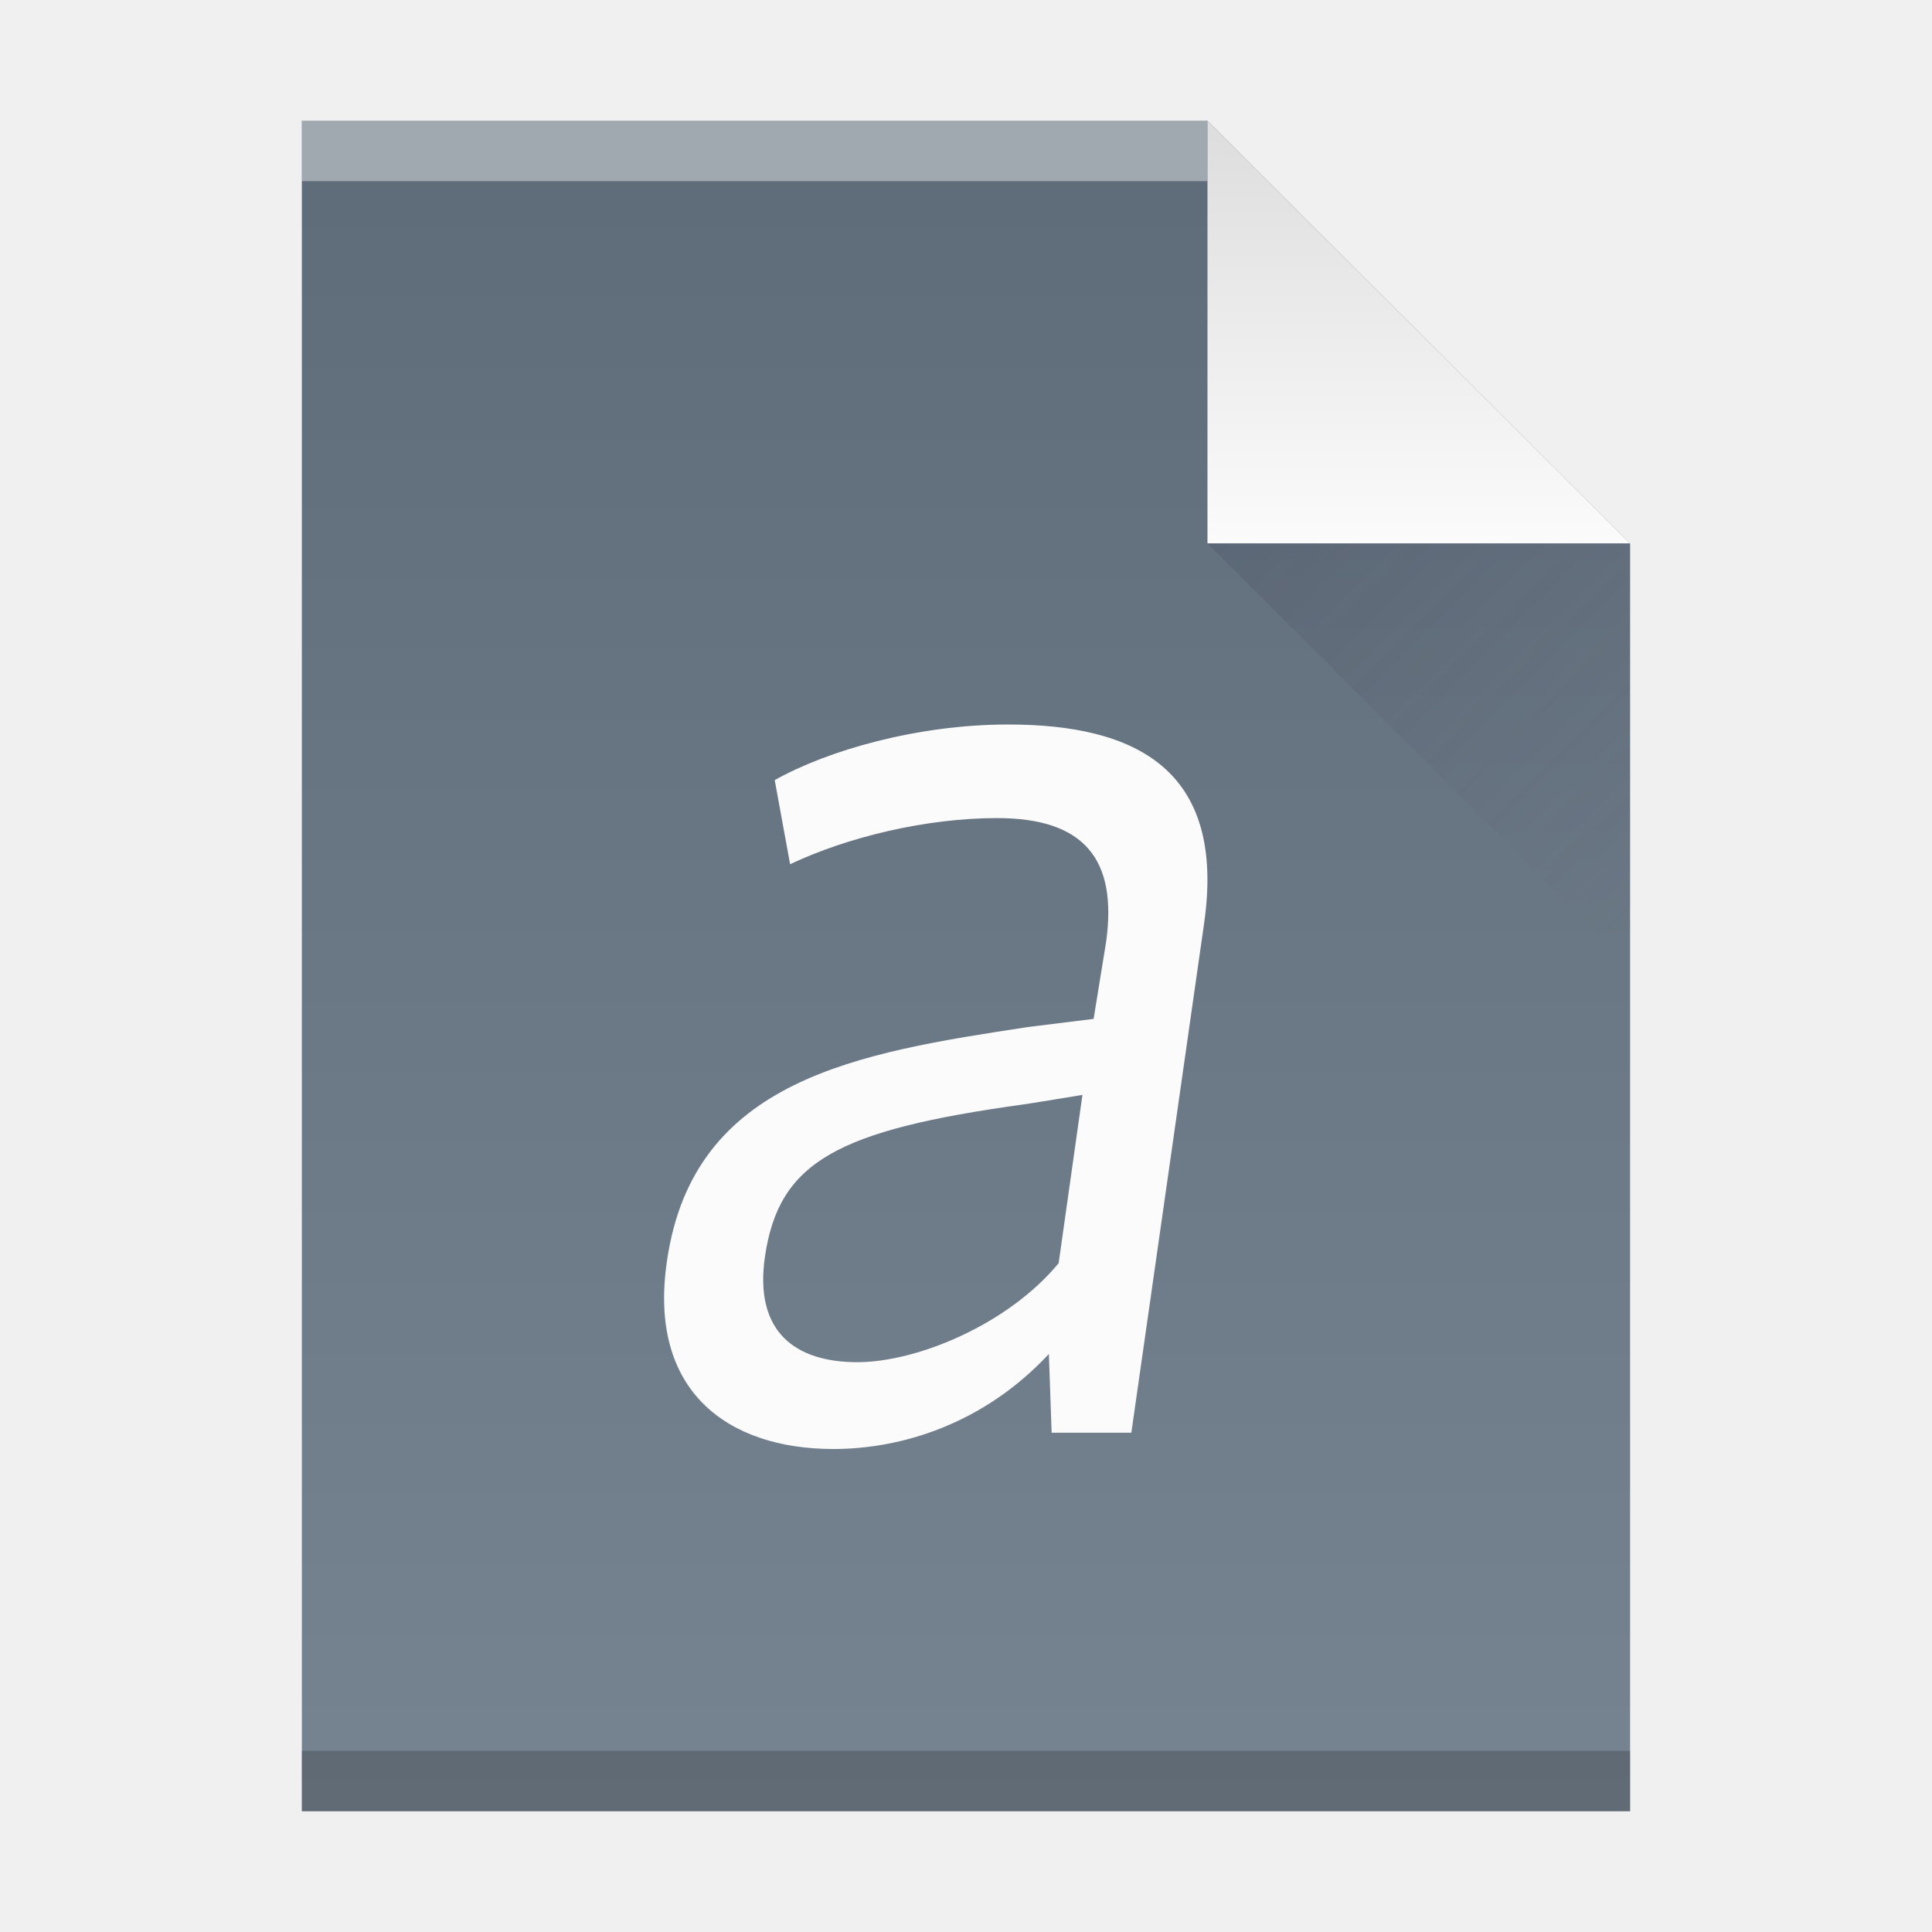
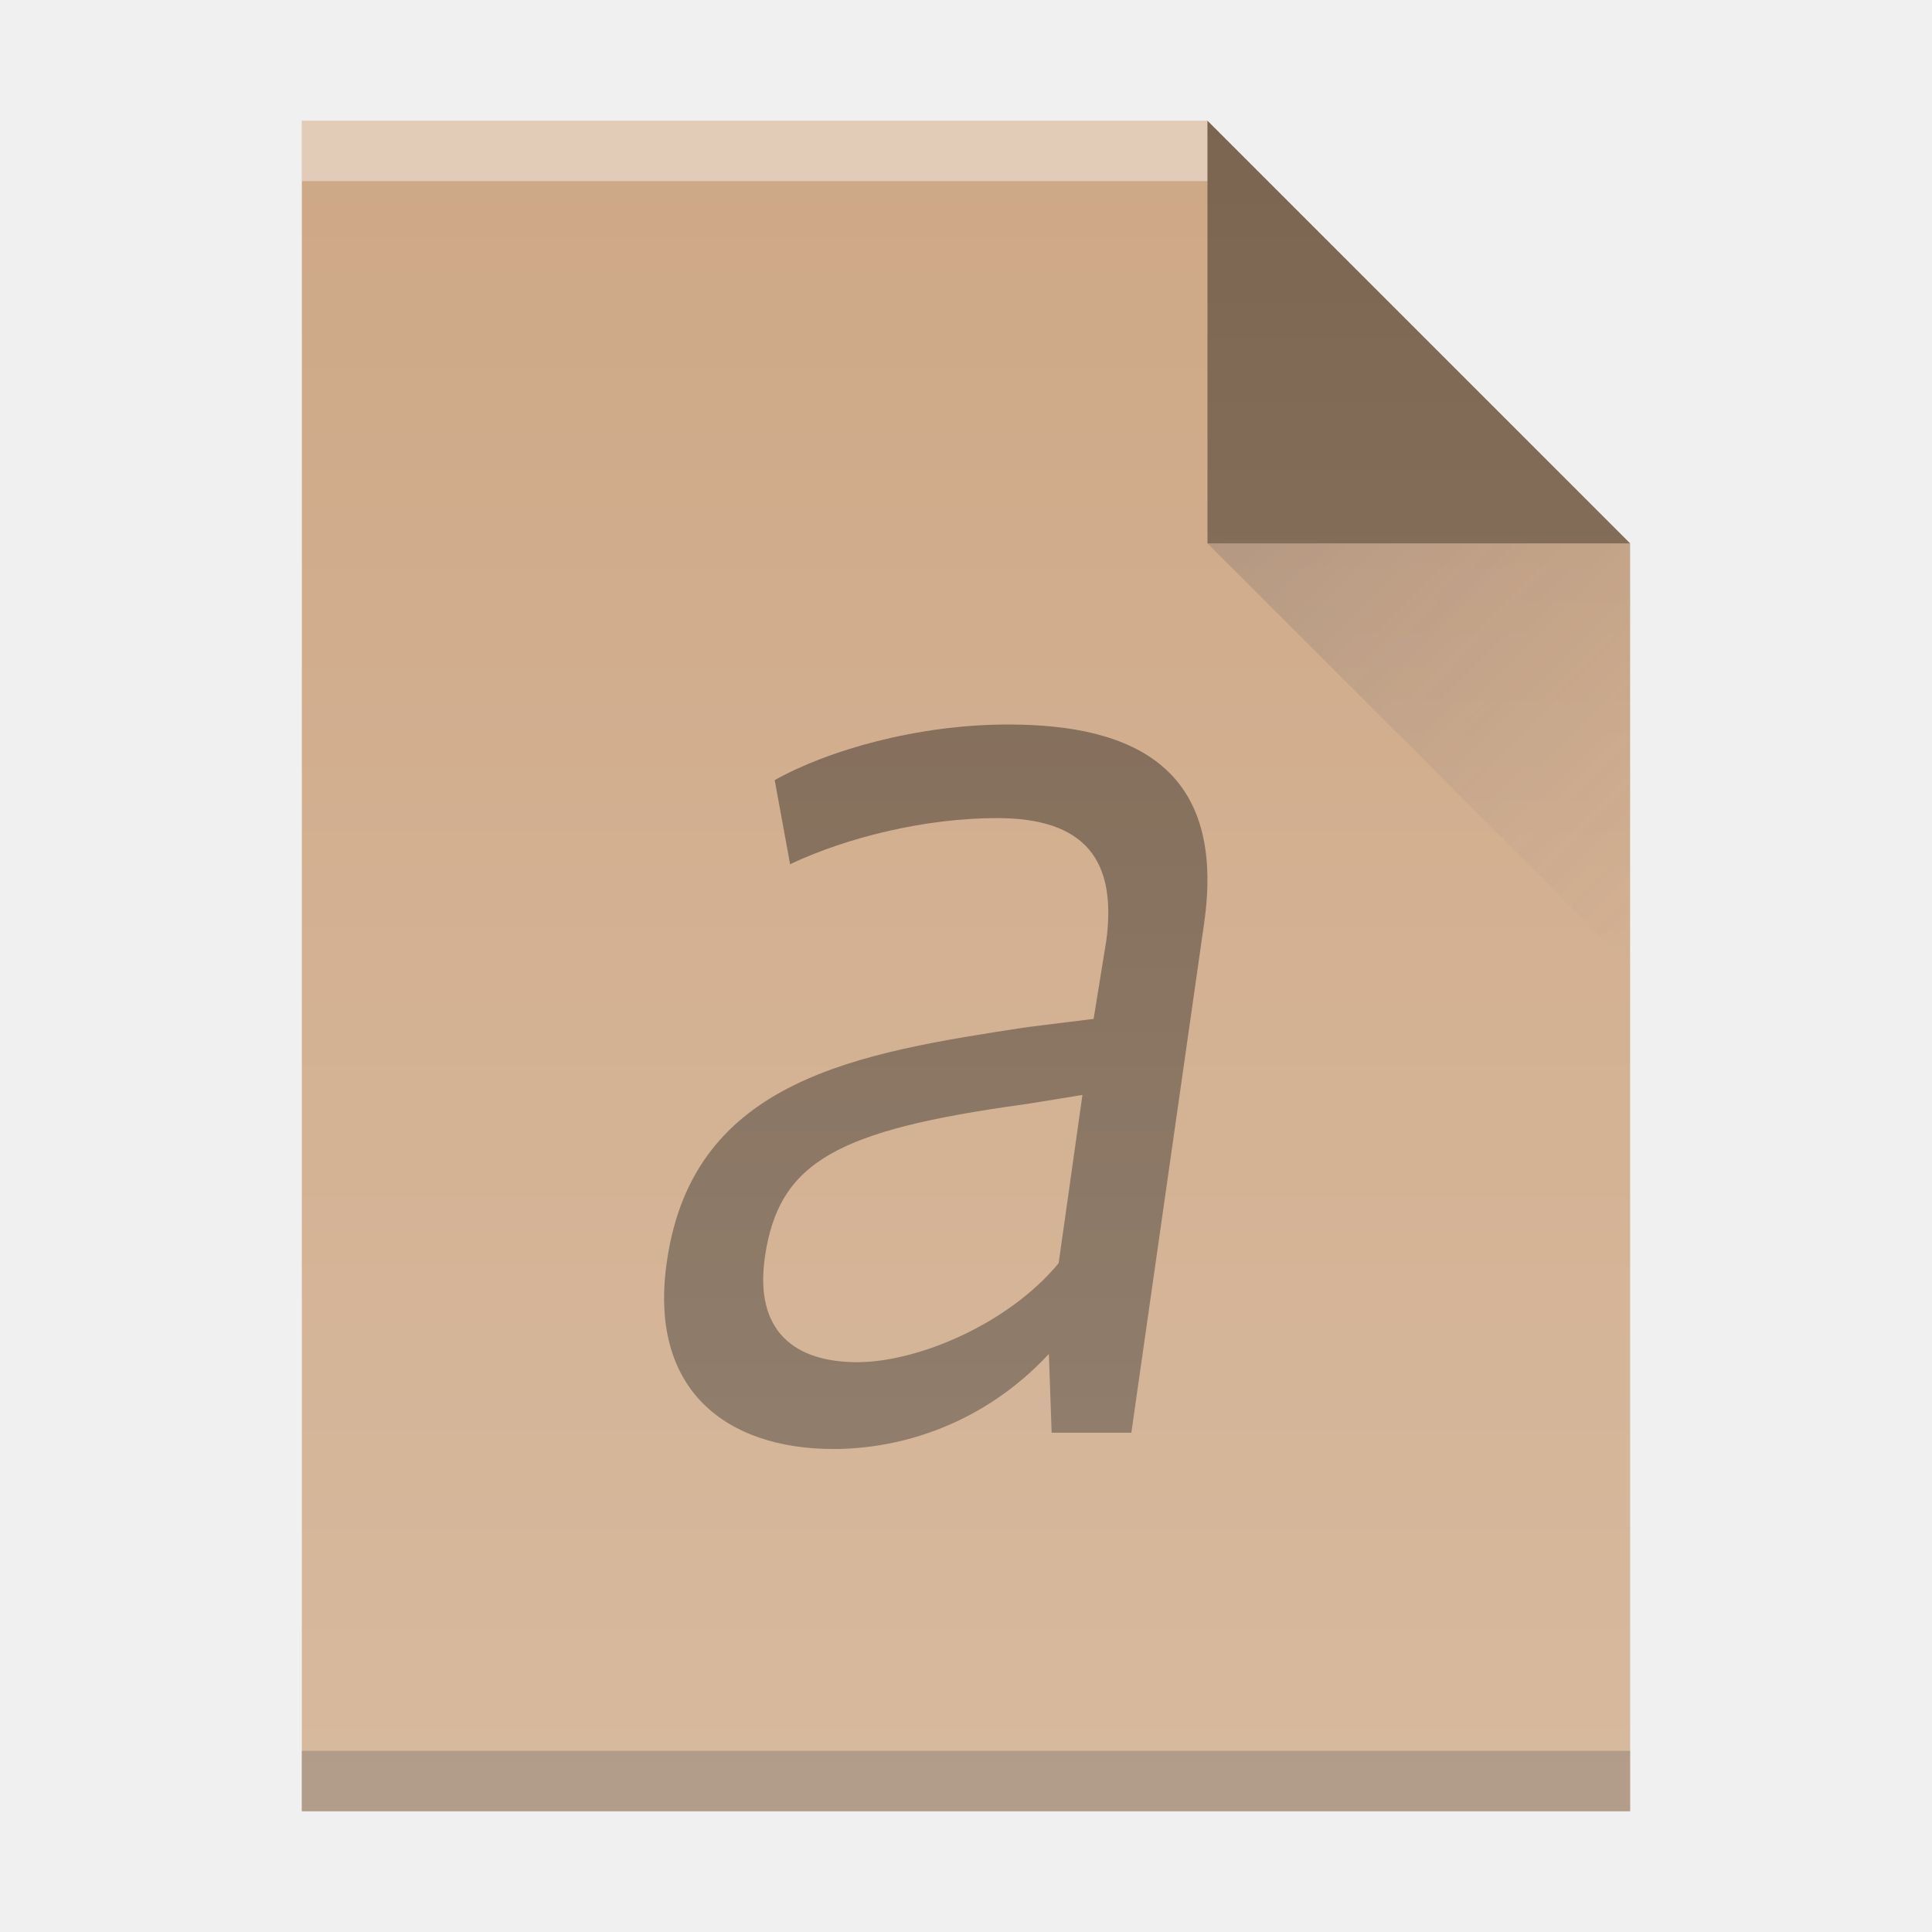
<svg xmlns="http://www.w3.org/2000/svg" xmlns:xlink="http://www.w3.org/1999/xlink" width="32" version="1.1" height="32" id="svg2">
  <defs id="defs5455">
-     <linearGradient xlink:href="#linearGradient4300-7" id="linearGradient4306-3" y1="61" y2="3" x2="0" gradientUnits="userSpaceOnUse" gradientTransform="matrix(0.4999998,0,0,-0.4827584,384.5714,547.2462)" />
-     <linearGradient id="linearGradient4300-7">
-       <stop style="stop-color:#5e6b78" id="stop4302-2" />
-       <stop offset="1" style="stop-color:#768492" id="stop4304-4" />
-     </linearGradient>
-     <linearGradient xlink:href="#linearGradient4351-8" id="linearGradient4357-7" y1="61" y2="47" x2="0" gradientUnits="userSpaceOnUse" gradientTransform="matrix(0.4827584,0,0,-0.4827584,385.2611,547.4876)" />
-     <linearGradient id="linearGradient4351-8">
-       <stop style="stop-color:#dedede" id="stop4353-5" />
-       <stop offset="1" style="stop-color:#fbfbfb" id="stop4355-8-4" />
-     </linearGradient>
    <linearGradient xlink:href="#linearGradient4410" id="linearGradient4427-3" y1="31" x1="54" y2="16.5" x2="39.5" gradientUnits="userSpaceOnUse" gradientTransform="matrix(0,-0.4827584,-0.4827584,0,419.5369,550.867)" />
    <linearGradient id="linearGradient4410">
      <stop style="stop-color:#383e51" id="stop4412" />
      <stop offset="1" style="stop-color:#655c6f;stop-opacity:0" id="stop4414" />
    </linearGradient>
+     <linearGradient id="linearGradient6251">
+       <stop style="stop-color:#ffffff;stop-opacity:0" offset="0" id="stop6253" />
+       <stop style="stop-color:#ffffff;stop-opacity:0.2" offset="1" id="stop6255" />
+     </linearGradient>
+     <linearGradient xlink:href="#linearGradient6251" id="linearGradient4306-3-06" y1="61" y2="3" x2="0" gradientUnits="userSpaceOnUse" gradientTransform="matrix(0.4999998,0,0,-0.4827584,384.5714,547.2462)" />
  </defs>
  <g id="layer1" transform="matrix(1 0 0 1 -384.5714 -515.798)">
    <rect width="0" x="415.892" y="526.798" height="11" style="fill:#ffffff" id="rect4035" />
    <rect width="0" x="415.571" y="525.798" height="11" style="fill:#ffffff" id="rect4035-4" />
    <rect width="0" x="414.036" y="525.684" height="11.114" style="fill:#fbd2bf" id="rect4035-3" />
    <rect width="0" x="415.571" y="525.798" height="11" style="fill:#fbd2bf" id="rect4035-1" />
    <rect width="0" x="415.892" y="526.798" height="11" style="fill:#ffffff" id="rect4035-7" />
    <rect width="0" x="415.571" y="525.798" height="11" style="fill:#ffffff" id="rect4035-4-53" />
    <rect width="0" x="414.036" y="525.684" height="11.114" style="fill:#fbd2bf" id="rect4035-3-5" />
    <rect width="0" x="415.571" y="525.798" height="11" style="fill:#fbd2bf" id="rect4035-1-6" />
    <rect width="0" x="415.571" y="525.798" height="11" style="fill:#fbfbfb" id="rect4035-5" />
-     <path style="fill:url(#linearGradient4306-3);fill-opacity:1" id="rect3500-2" d="m 389.571,545.798 0,-28 15,0 7,7 -3e-5,14.241 0,6.759 -7,0 z" />
+     <path style="fill:#cea886;fill-opacity:1;color:#000000;clip-rule:nonzero;display:inline;overflow:visible;visibility:visible;opacity:1;isolation:auto;mix-blend-mode:normal;color-interpolation:sRGB;color-interpolation-filters:linearRGB;solid-color:#000000;solid-opacity:1;fill-rule:nonzero;stroke-width:1;stroke-linecap:butt;stroke-linejoin:miter;stroke-miterlimit:4;stroke-dasharray:none;stroke-dashoffset:0;stroke-opacity:1;filter-blend-mode:normal;filter-gaussianBlur-deviation:0;color-rendering:auto;image-rendering:auto;shape-rendering:auto;text-rendering:auto;enable-background:accumulate" id="rect3500-2" d="m 389.571,545.798 0,-28 15,0 7,7 -3e-5,14.241 0,6.759 -7,0 z" />
    <rect width="15" x="389.571" y="-518.798" height="1" style="fill:#ffffff;fill-opacity:0.412" id="rect4169-9" transform="scale(1,-1)" />
    <rect width="22" x="389.571" y="-545.798" height="1" style="fill:#2e3132;fill-opacity:0.294" id="rect4236-1" transform="scale(1,-1)" />
-     <path style="fill:url(#linearGradient4357-7);fill-opacity:1;fill-rule:evenodd" id="path4314-2" d="m 411.571,524.798 -7,-7 0,7 z" />
+     <path style="fill:#000000;fill-opacity:1;fill-rule:evenodd;opacity:0.4" id="path4314-2" d="m 411.571,524.798 -7,-7 0,7 z" />
    <path style="opacity:0.2;fill:url(#linearGradient4427-3);fill-rule:evenodd" id="path4320-7" d="m 411.571,531.798 -7,-7 7,0 z" />
    <rect width="0" x="415.892" y="526.798" height="11" style="fill:#ffffff" id="rect4035-53" />
    <rect width="0" x="415.571" y="525.798" height="11" style="fill:#ffffff" id="rect4035-4-5" />
-     <path id="path4124" style="font-style:italic;font-variant:normal;font-weight:normal;font-stretch:normal;font-size:medium;line-height:125%;font-family:Oxygen;-inkscape-font-specification:'Oxygen Italic';letter-spacing:0px;word-spacing:0px;fill:#fbfbfb;fill-opacity:1;stroke:none" d="m 398.771,538.36 c -1.019,0 -1.714,-0.494 -1.529,-1.753 0.232,-1.573 1.204,-2.09 4.285,-2.517 0.023,0 0.973,-0.157 0.973,-0.157 l -0.394,2.787 c -0.834,1.011 -2.339,1.64 -3.335,1.64 z m 3.173,-0.135 0.046,1.303 1.32,0 1.204,-8.427 c 0.371,-2.562 -1.135,-3.303 -3.243,-3.303 -1.506,0 -2.988,0.427 -3.868,0.921 l 0.255,1.393 c 0.95,-0.449 2.247,-0.764 3.428,-0.764 1.459,0 1.992,0.697 1.807,2.045 l -0.208,1.281 -1.089,0.135 c -2.803,0.427 -5.536,0.854 -5.976,3.865 -0.324,2.157 0.996,3.124 2.756,3.124 1.112,0 2.478,-0.404 3.567,-1.573 z" />
+     <path id="path4124" style="font-style:italic;font-variant:normal;font-weight:normal;font-stretch:normal;font-size:medium;line-height:125%;font-family:Oxygen;-inkscape-font-specification:'Oxygen Italic';letter-spacing:0px;word-spacing:0px;fill:#000000;fill-opacity:1;stroke:none;opacity:0.4" d="m 398.771,538.36 c -1.019,0 -1.714,-0.494 -1.529,-1.753 0.232,-1.573 1.204,-2.09 4.285,-2.517 0.023,0 0.973,-0.157 0.973,-0.157 l -0.394,2.787 c -0.834,1.011 -2.339,1.64 -3.335,1.64 z m 3.173,-0.135 0.046,1.303 1.32,0 1.204,-8.427 c 0.371,-2.562 -1.135,-3.303 -3.243,-3.303 -1.506,0 -2.988,0.427 -3.868,0.921 l 0.255,1.393 c 0.95,-0.449 2.247,-0.764 3.428,-0.764 1.459,0 1.992,0.697 1.807,2.045 l -0.208,1.281 -1.089,0.135 c -2.803,0.427 -5.536,0.854 -5.976,3.865 -0.324,2.157 0.996,3.124 2.756,3.124 1.112,0 2.478,-0.404 3.567,-1.573 z" />
+     <path style="fill:url(#linearGradient4306-3-06);fill-opacity:1" id="rect3500-2-1" d="m 389.571,545.798 0,-28 15,0 7,7 -3e-5,14.241 0,6.759 -7,0 z" />
  </g>
</svg>
